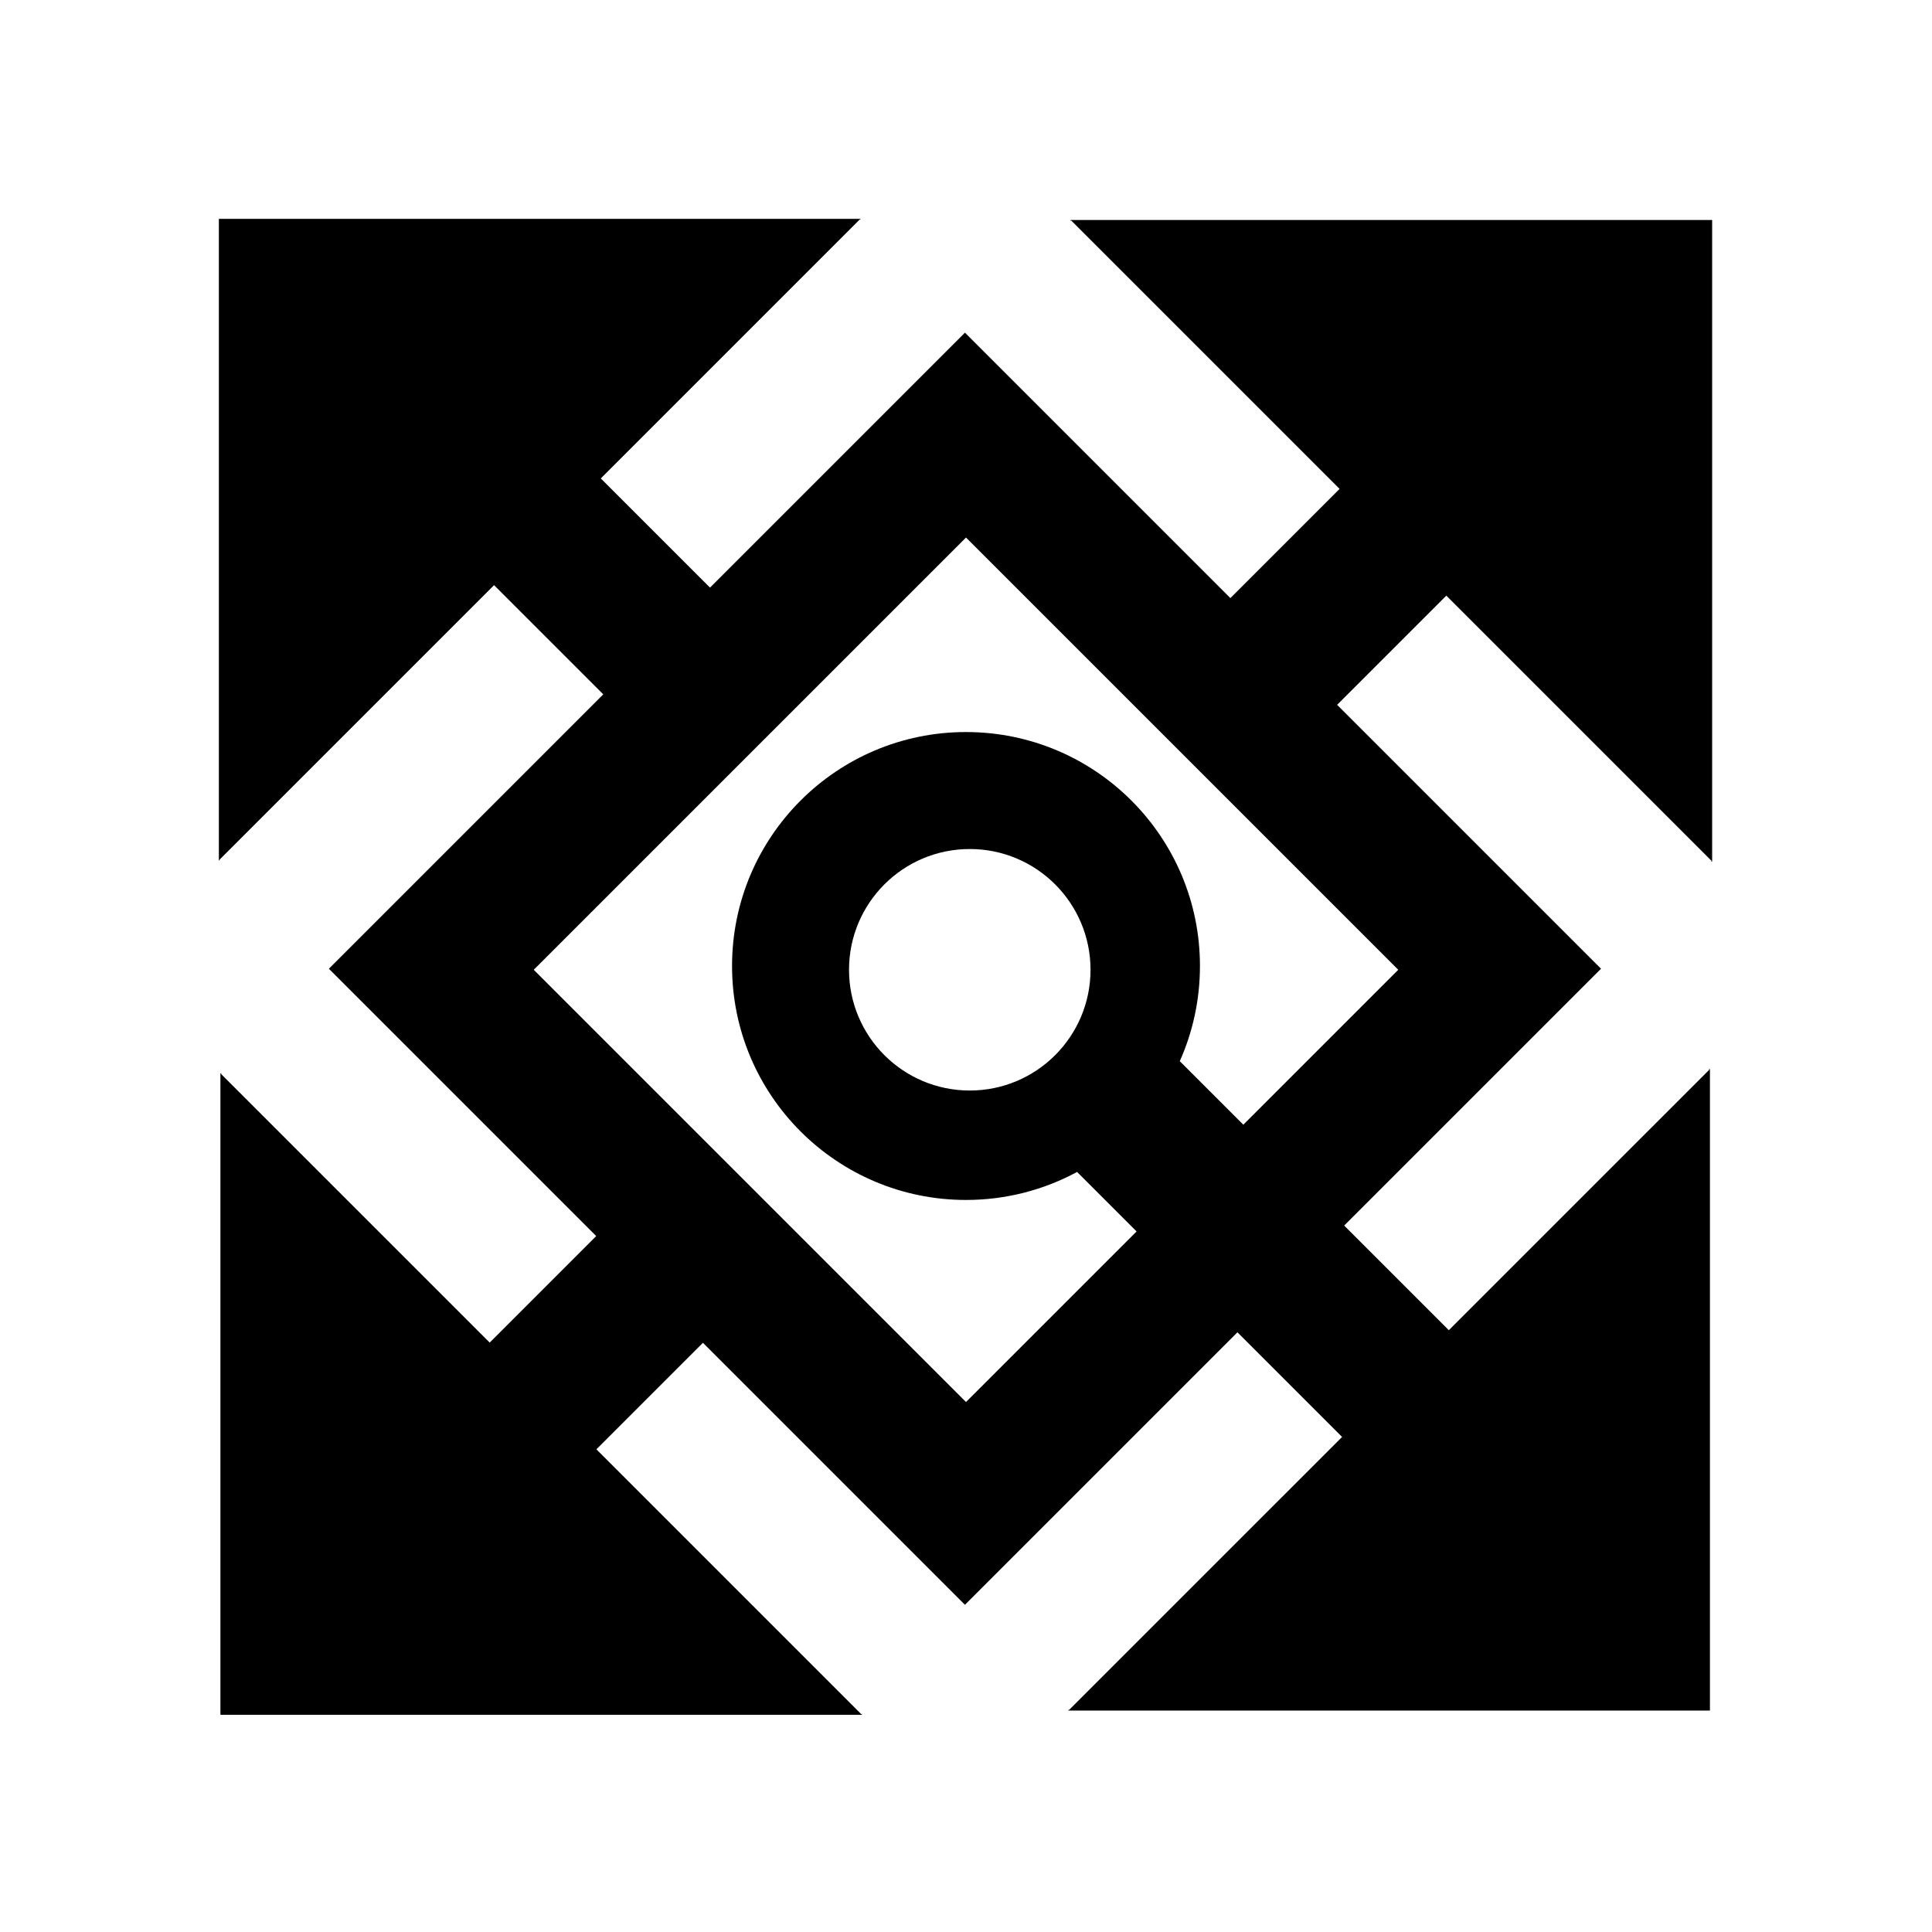
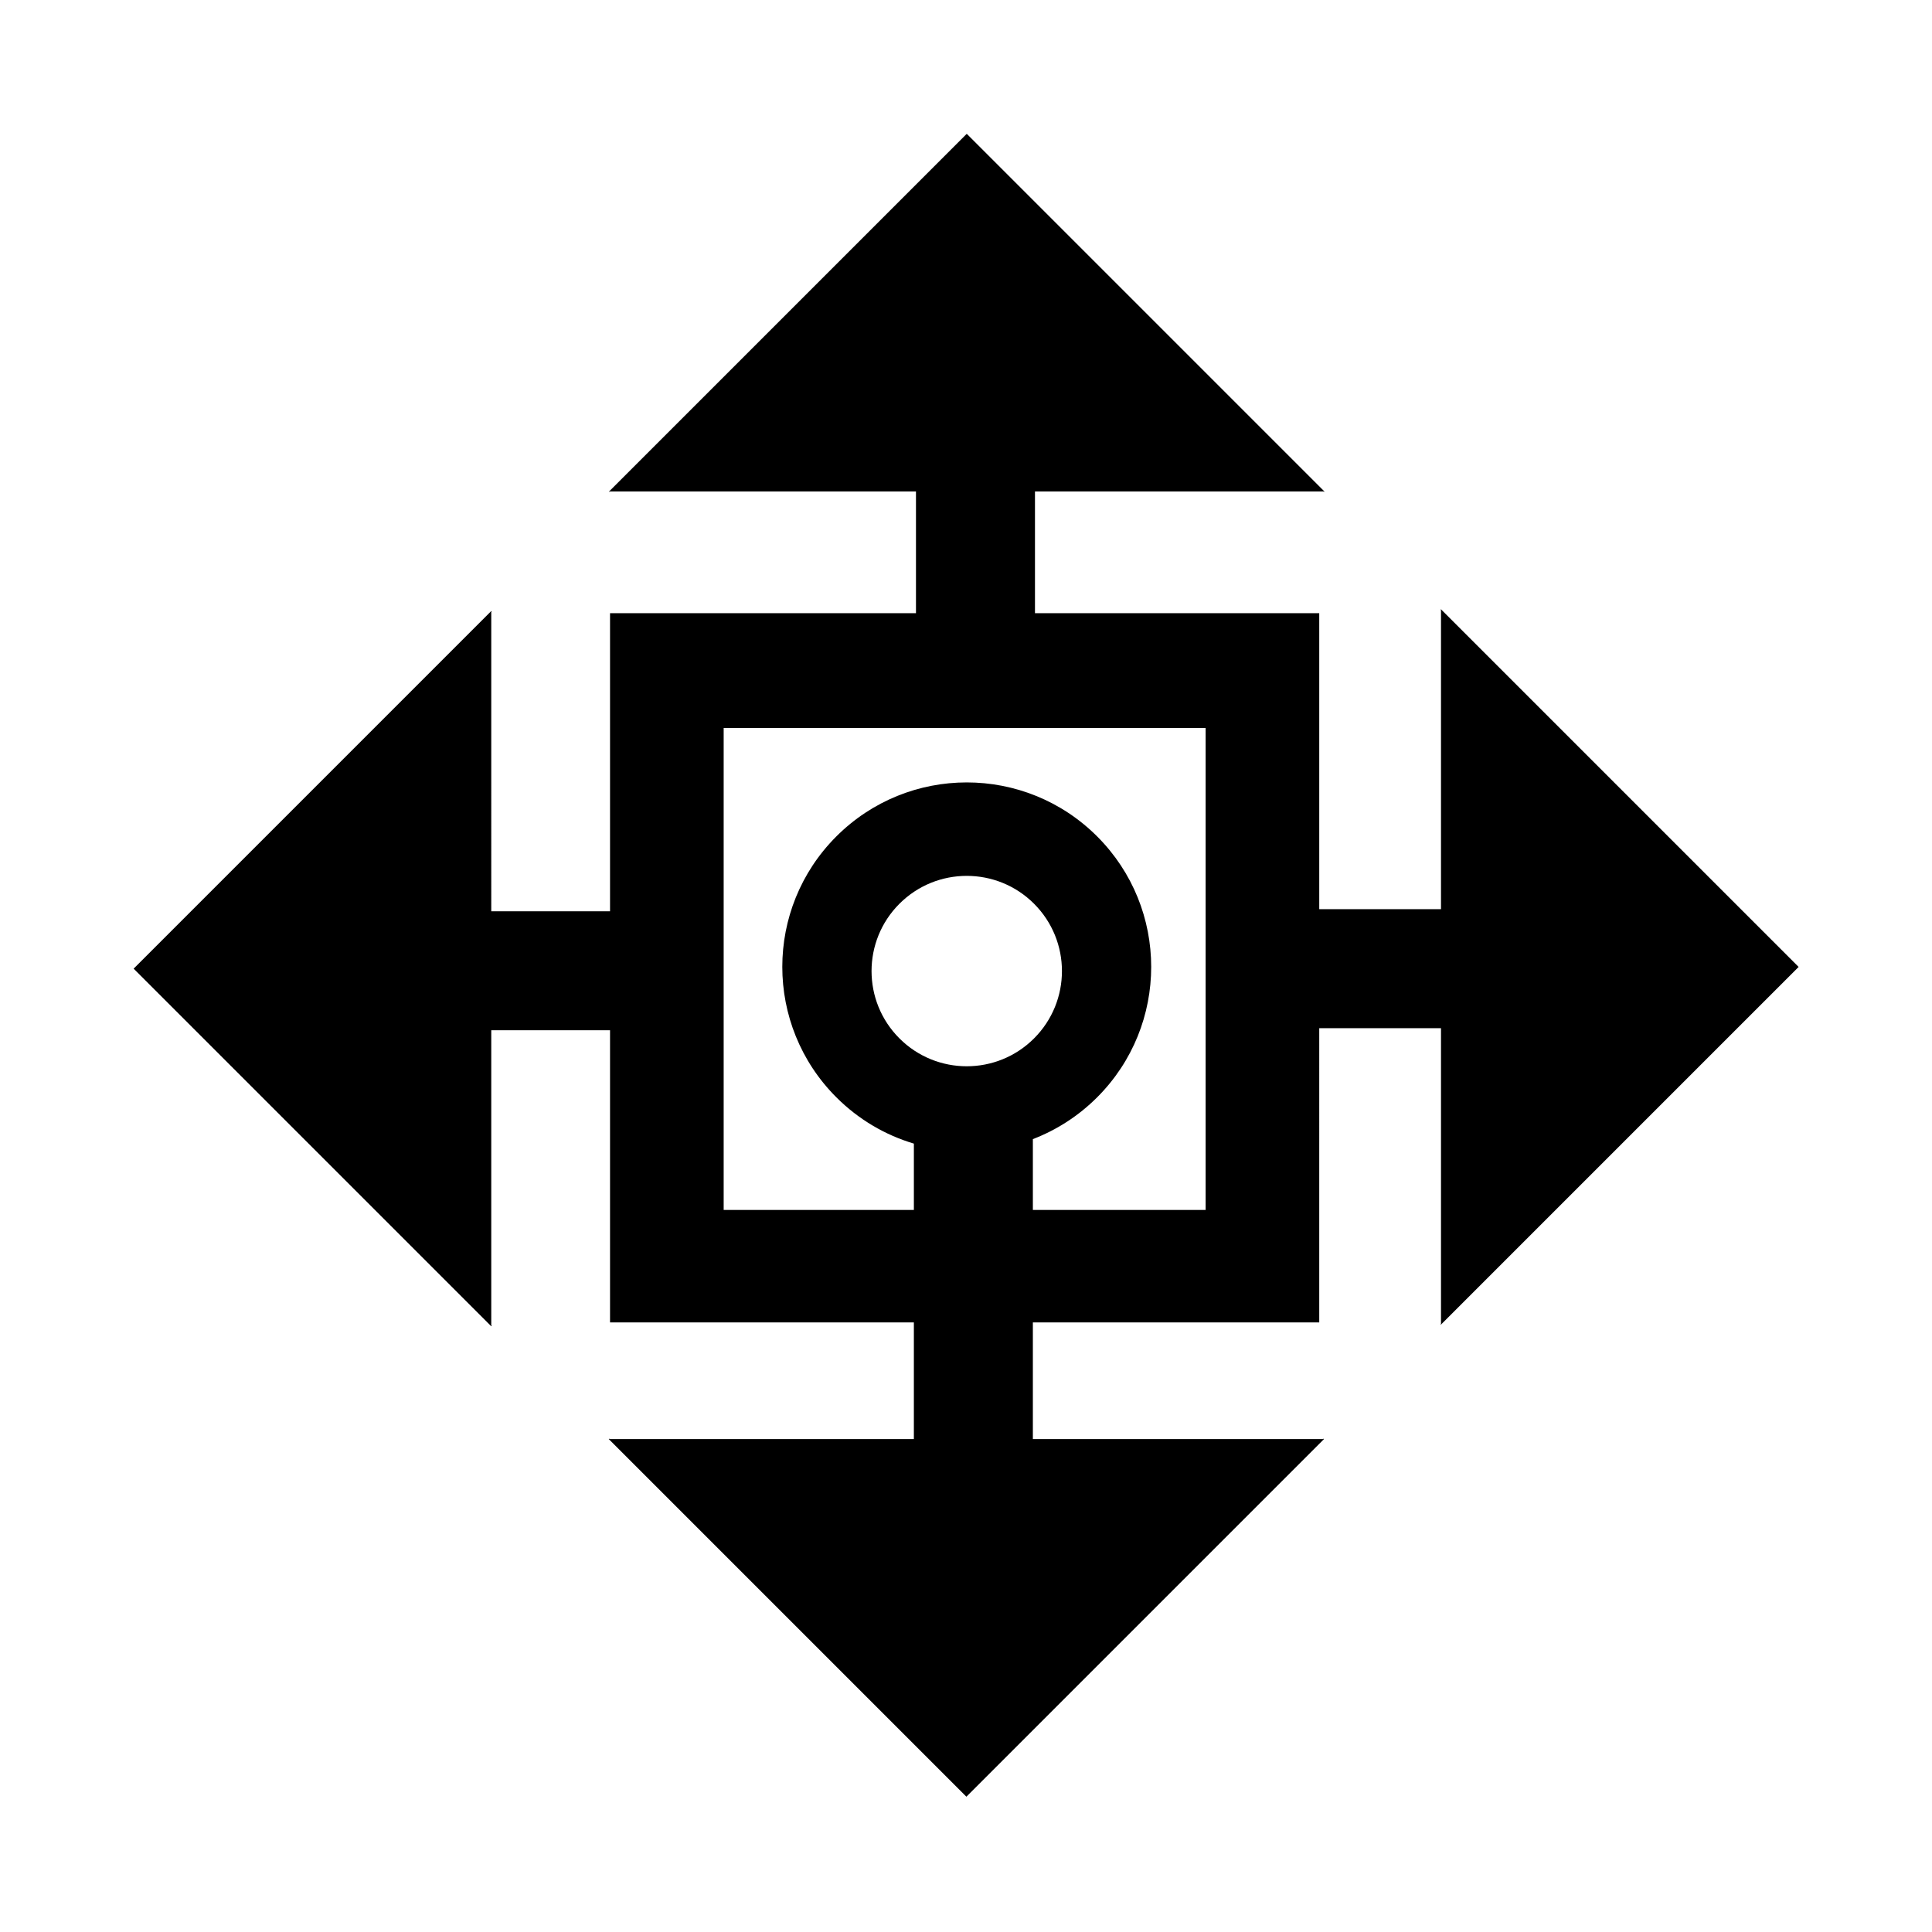
<svg xmlns="http://www.w3.org/2000/svg" width="512px" height="512px" viewBox="0 0 512 512" version="1.1">
  <defs />
  <g id="querygrid" fill-rule="evenodd">
    <g>
-       <path d="M285.441,310.578 L301.207,326.344 L256,371.551 L141.449,257 L256,142.449 L370.551,257 L329.491,298.06 L312.654,281.223 C316.09,273.517 318,264.982 318,256 C318,221.758 290.242,194 256,194 C221.758,194 194,221.758 194,256 C194,290.242 221.758,318 256,318 C266.655,318 276.682,315.312 285.441,310.578 Z M356.221,324.79 L419.852,261.159 L424.288,256.723 L354.351,186.786 L383.29,157.847 L453.59,228.147 L453.443,228.294 L453.737,228.294 L453.737,58.294 L283.737,58.294 L283.737,58.589 L283.884,58.442 L355.006,129.563 L326.067,158.502 L260.157,92.592 L255.721,88.156 L188.155,155.723 L159.216,126.784 L227.853,58.147 L228,58.294 L228,58 L58,58 L58,228 L58.294,228 L58.147,227.853 L130.931,155.069 L159.87,184.007 L87.155,256.723 L91.591,261.159 L158,327.568 L129.769,355.8 L58.56,284.591 L58.707,284.444 L58.413,284.444 L58.413,454.444 L228.413,454.444 L228.413,454.15 L228.266,454.297 L158.053,384.084 L186.285,355.852 L255.721,425.289 L260.157,420.853 L327.937,353.074 L355.669,380.806 L283.297,453.177 L283.15,453.03 L283.15,453.324 L453.15,453.324 L453.15,283.324 L452.856,283.324 L453.003,283.472 L383.953,352.521 L356.221,324.79 Z M257,289 C274.673,289 289,274.673 289,257 C289,239.327 274.673,225 257,225 C239.327,225 225,239.327 225,257 C225,274.673 239.327,289 257,289 Z" id="Combined-Shape" />
+       <path d="M279.316,299.134 L291.747,311.565 L256.105,347.206 L165.792,256.893 L256.105,166.58 L346.418,256.893 L314.046,289.265 L300.772,275.991 C303.48,269.916 304.986,263.186 304.986,256.105 C304.986,229.108 283.101,207.224 256.105,207.224 C229.108,207.224 207.224,229.108 207.224,256.105 C207.224,283.101 229.108,304.986 256.105,304.986 C264.505,304.986 272.411,302.867 279.316,299.134 Z M335.12,310.339 L385.287,260.172 L388.784,256.675 L333.646,201.536 L356.461,178.72 L411.886,234.145 L411.77,234.262 L412.003,234.262 L412.003,100.232 L277.973,100.232 L277.973,100.464 L278.089,100.348 L334.162,156.421 L311.346,179.236 L259.383,127.273 L255.885,123.776 L202.615,177.046 L179.799,154.23 L233.913,100.116 L234.029,100.232 L234.029,100 L100,100 L100,234.029 L100.232,234.029 L100.116,233.913 L157.5,176.53 L180.315,199.345 L122.986,256.675 L126.483,260.172 L178.841,312.53 L156.583,334.788 L100.441,278.647 L100.557,278.531 L100.325,278.531 L100.325,412.56 L234.355,412.56 L234.355,412.328 L234.239,412.444 L178.882,357.088 L201.141,334.829 L255.885,389.574 L259.383,386.077 L312.82,332.639 L334.684,354.503 L277.626,411.561 L277.51,411.445 L277.51,411.677 L411.54,411.677 L411.54,277.648 L411.307,277.648 L411.423,277.764 L356.984,332.203 L335.12,310.339 Z M256.893,282.122 C270.827,282.122 282.122,270.827 282.122,256.893 C282.122,242.96 270.827,231.664 256.893,231.664 C242.96,231.664 231.664,242.96 231.664,256.893 C231.664,270.827 242.96,282.122 256.893,282.122 Z" id="Combined-Shape" transform="translate(256.0013, 256.28) rotate(-315) translate(-256.0013, -256.28) " />
    </g>
  </g>
</svg>
